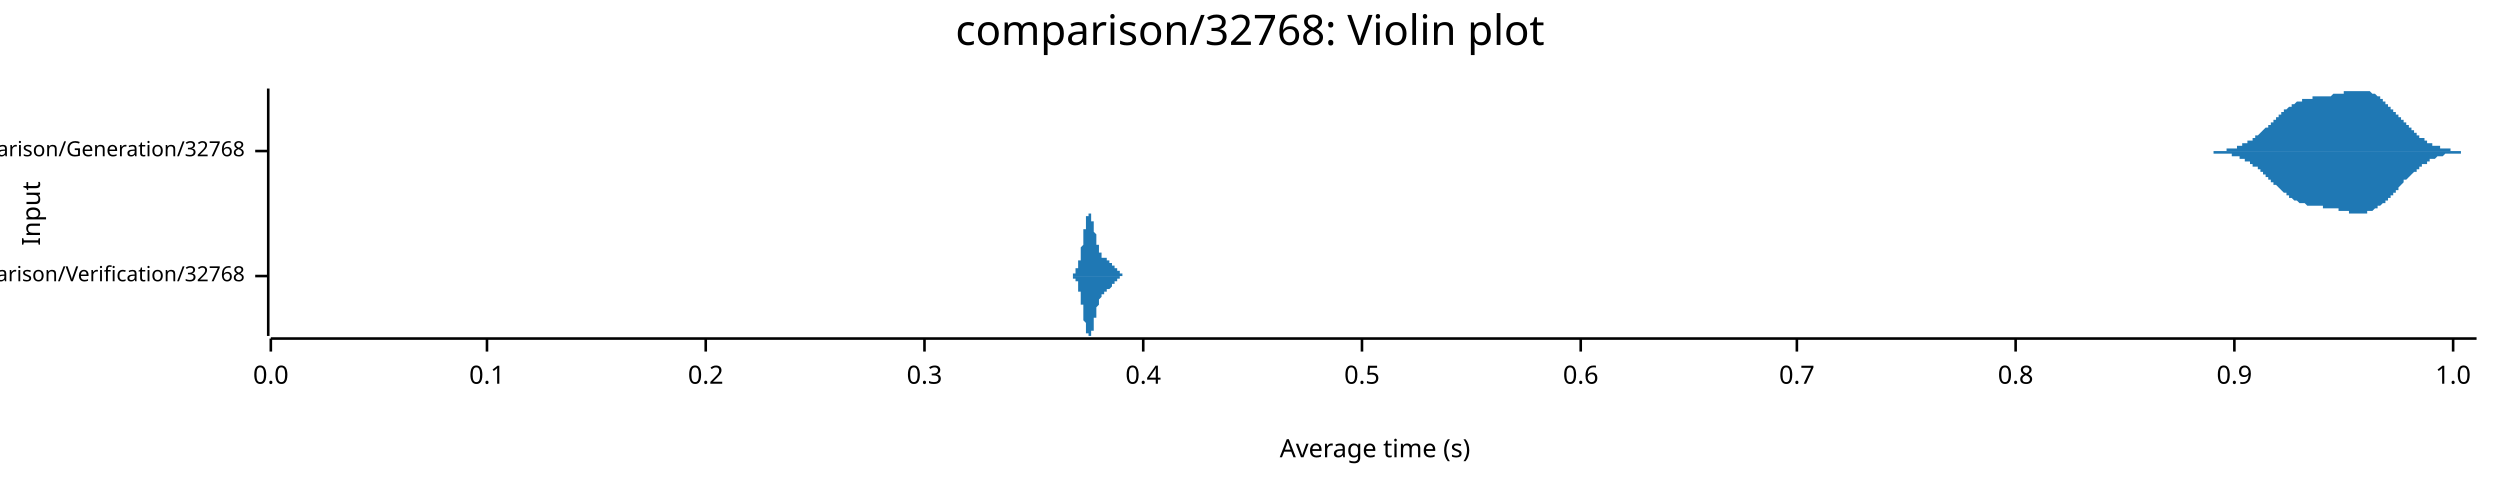
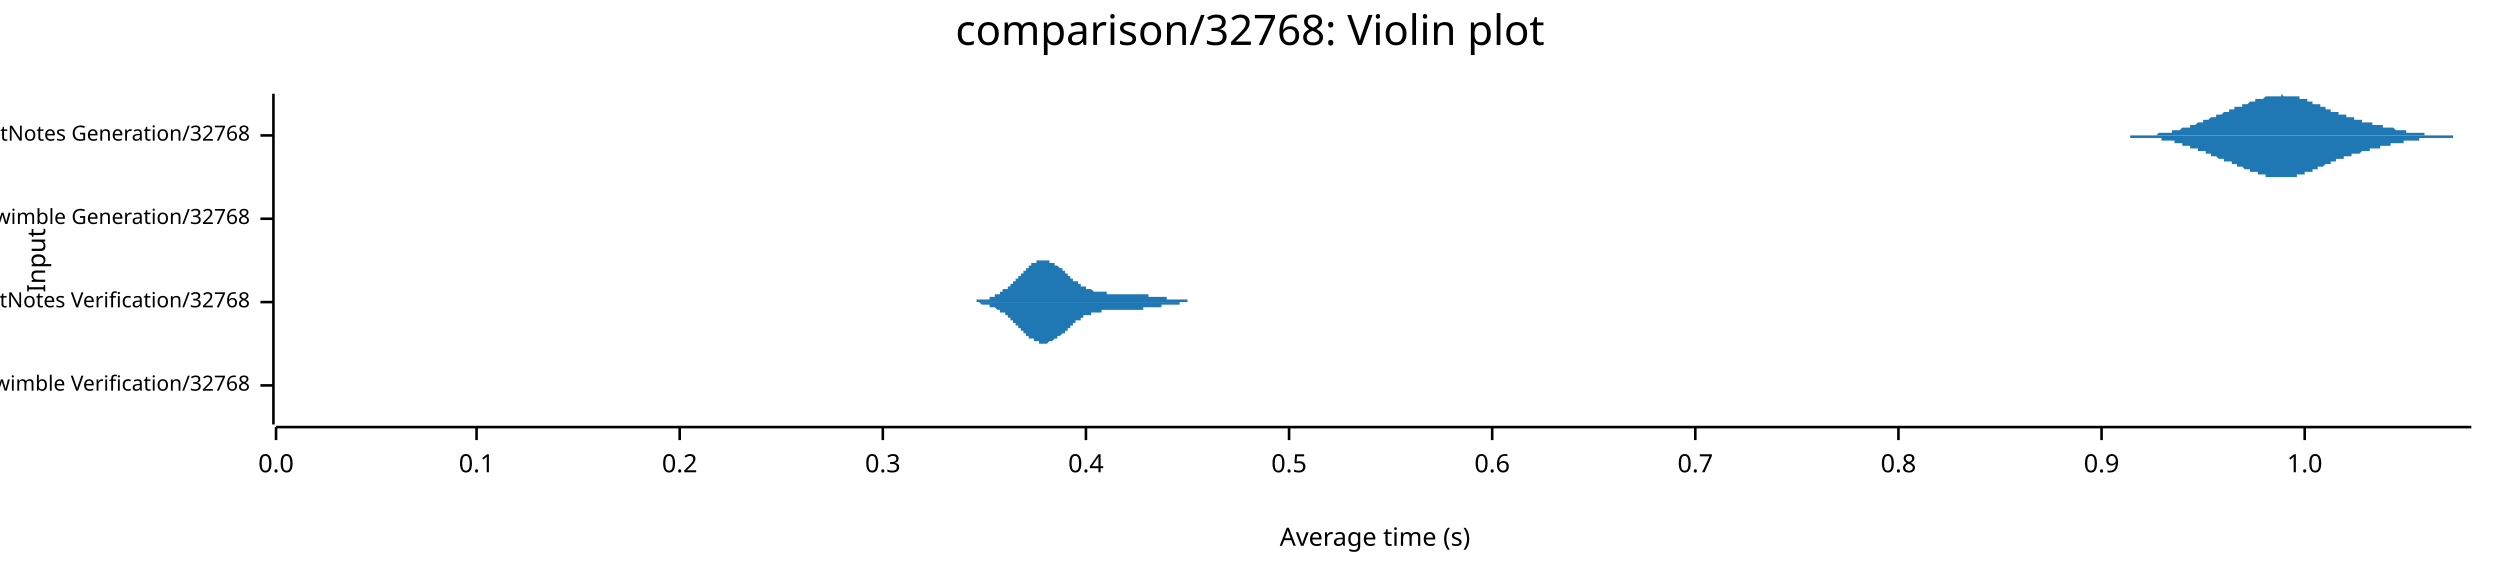
- <svg xmlns="http://www.w3.org/2000/svg" width="960" height="186" viewBox="0 0 960 186">
+ <svg xmlns="http://www.w3.org/2000/svg" width="960" height="222" viewBox="0 0 960 222">
  <text x="480" y="5" dy="0.76em" text-anchor="middle" font-family="sans-serif" font-size="16.129" opacity="1" fill="#000000">
comparison/32768: Violin plot
</text>
-   <text x="8" y="82" dy="0.76em" text-anchor="middle" font-family="sans-serif" font-size="9.677" opacity="1" fill="#000000" transform="rotate(270, 8, 82)">
+   <text x="10" y="100" dy="0.76em" text-anchor="middle" font-family="sans-serif" font-size="9.677" opacity="1" fill="#000000" transform="rotate(270, 10, 100)">
Input
</text>
-   <text x="528" y="178" dy="-0.5ex" text-anchor="middle" font-family="sans-serif" font-size="9.677" opacity="1" fill="#000000">
+   <text x="528" y="212" dy="-0.5ex" text-anchor="middle" font-family="sans-serif" font-size="9.677" opacity="1" fill="#000000">
Average time (s)
</text>
-   <polyline fill="none" opacity="1" stroke="#000000" stroke-width="1" points="103,34 103,129 " />
-   <text x="94" y="106" dy="0.5ex" text-anchor="end" font-family="sans-serif" font-size="8.065" opacity="1" fill="#000000">
- comparison/Verification/32768
+   <polyline fill="none" opacity="1" stroke="#000000" stroke-width="1" points="105,36 105,163 " />
+   <text x="96" y="148" dy="0.5ex" text-anchor="end" font-family="sans-serif" font-size="8.065" opacity="1" fill="#000000">
+ comparison/Mimblewimble Verification/32768
</text>
-   <polyline fill="none" opacity="1" stroke="#000000" stroke-width="1" points="98,106 103,106 " />
-   <text x="94" y="58" dy="0.5ex" text-anchor="end" font-family="sans-serif" font-size="8.065" opacity="1" fill="#000000">
- comparison/Generation/32768
+   <polyline fill="none" opacity="1" stroke="#000000" stroke-width="1" points="100,148 105,148 " />
+   <text x="96" y="116" dy="0.5ex" text-anchor="end" font-family="sans-serif" font-size="8.065" opacity="1" fill="#000000">
+ comparison/NetNotes Verification/32768
</text>
-   <polyline fill="none" opacity="1" stroke="#000000" stroke-width="1" points="98,58 103,58 " />
-   <polyline fill="none" opacity="1" stroke="#000000" stroke-width="1" points="104,130 951,130 " />
-   <text x="104" y="140" dy="0.76em" text-anchor="middle" font-family="sans-serif" font-size="9.677" opacity="1" fill="#000000">
+   <polyline fill="none" opacity="1" stroke="#000000" stroke-width="1" points="100,116 105,116 " />
+   <text x="96" y="84" dy="0.5ex" text-anchor="end" font-family="sans-serif" font-size="8.065" opacity="1" fill="#000000">
+ comparison/Mimblewimble Generation/32768
+ </text>
+   <polyline fill="none" opacity="1" stroke="#000000" stroke-width="1" points="100,84 105,84 " />
+   <text x="96" y="52" dy="0.5ex" text-anchor="end" font-family="sans-serif" font-size="8.065" opacity="1" fill="#000000">
+ comparison/NetNotes Generation/32768
+ </text>
+   <polyline fill="none" opacity="1" stroke="#000000" stroke-width="1" points="100,52 105,52 " />
+   <polyline fill="none" opacity="1" stroke="#000000" stroke-width="1" points="106,164 949,164 " />
+   <text x="106" y="174" dy="0.76em" text-anchor="middle" font-family="sans-serif" font-size="9.677" opacity="1" fill="#000000">
0.0
</text>
-   <polyline fill="none" opacity="1" stroke="#000000" stroke-width="1" points="104,130 104,135 " />
-   <text x="187" y="140" dy="0.76em" text-anchor="middle" font-family="sans-serif" font-size="9.677" opacity="1" fill="#000000">
+   <polyline fill="none" opacity="1" stroke="#000000" stroke-width="1" points="106,164 106,169 " />
+   <text x="183" y="174" dy="0.76em" text-anchor="middle" font-family="sans-serif" font-size="9.677" opacity="1" fill="#000000">
0.1
</text>
-   <polyline fill="none" opacity="1" stroke="#000000" stroke-width="1" points="187,130 187,135 " />
-   <text x="271" y="140" dy="0.76em" text-anchor="middle" font-family="sans-serif" font-size="9.677" opacity="1" fill="#000000">
+   <polyline fill="none" opacity="1" stroke="#000000" stroke-width="1" points="183,164 183,169 " />
+   <text x="261" y="174" dy="0.76em" text-anchor="middle" font-family="sans-serif" font-size="9.677" opacity="1" fill="#000000">
0.2
</text>
-   <polyline fill="none" opacity="1" stroke="#000000" stroke-width="1" points="271,130 271,135 " />
-   <text x="355" y="140" dy="0.76em" text-anchor="middle" font-family="sans-serif" font-size="9.677" opacity="1" fill="#000000">
+   <polyline fill="none" opacity="1" stroke="#000000" stroke-width="1" points="261,164 261,169 " />
+   <text x="339" y="174" dy="0.76em" text-anchor="middle" font-family="sans-serif" font-size="9.677" opacity="1" fill="#000000">
0.3
</text>
-   <polyline fill="none" opacity="1" stroke="#000000" stroke-width="1" points="355,130 355,135 " />
-   <text x="439" y="140" dy="0.76em" text-anchor="middle" font-family="sans-serif" font-size="9.677" opacity="1" fill="#000000">
+   <polyline fill="none" opacity="1" stroke="#000000" stroke-width="1" points="339,164 339,169 " />
+   <text x="417" y="174" dy="0.76em" text-anchor="middle" font-family="sans-serif" font-size="9.677" opacity="1" fill="#000000">
0.4
</text>
-   <polyline fill="none" opacity="1" stroke="#000000" stroke-width="1" points="439,130 439,135 " />
-   <text x="523" y="140" dy="0.76em" text-anchor="middle" font-family="sans-serif" font-size="9.677" opacity="1" fill="#000000">
+   <polyline fill="none" opacity="1" stroke="#000000" stroke-width="1" points="417,164 417,169 " />
+   <text x="495" y="174" dy="0.76em" text-anchor="middle" font-family="sans-serif" font-size="9.677" opacity="1" fill="#000000">
0.5
</text>
-   <polyline fill="none" opacity="1" stroke="#000000" stroke-width="1" points="523,130 523,135 " />
-   <text x="607" y="140" dy="0.76em" text-anchor="middle" font-family="sans-serif" font-size="9.677" opacity="1" fill="#000000">
+   <polyline fill="none" opacity="1" stroke="#000000" stroke-width="1" points="495,164 495,169 " />
+   <text x="573" y="174" dy="0.76em" text-anchor="middle" font-family="sans-serif" font-size="9.677" opacity="1" fill="#000000">
0.6
</text>
-   <polyline fill="none" opacity="1" stroke="#000000" stroke-width="1" points="607,130 607,135 " />
-   <text x="690" y="140" dy="0.76em" text-anchor="middle" font-family="sans-serif" font-size="9.677" opacity="1" fill="#000000">
+   <polyline fill="none" opacity="1" stroke="#000000" stroke-width="1" points="573,164 573,169 " />
+   <text x="651" y="174" dy="0.76em" text-anchor="middle" font-family="sans-serif" font-size="9.677" opacity="1" fill="#000000">
0.7
</text>
-   <polyline fill="none" opacity="1" stroke="#000000" stroke-width="1" points="690,130 690,135 " />
-   <text x="774" y="140" dy="0.76em" text-anchor="middle" font-family="sans-serif" font-size="9.677" opacity="1" fill="#000000">
+   <polyline fill="none" opacity="1" stroke="#000000" stroke-width="1" points="651,164 651,169 " />
+   <text x="729" y="174" dy="0.76em" text-anchor="middle" font-family="sans-serif" font-size="9.677" opacity="1" fill="#000000">
0.8
</text>
-   <polyline fill="none" opacity="1" stroke="#000000" stroke-width="1" points="774,130 774,135 " />
-   <text x="858" y="140" dy="0.76em" text-anchor="middle" font-family="sans-serif" font-size="9.677" opacity="1" fill="#000000">
+   <polyline fill="none" opacity="1" stroke="#000000" stroke-width="1" points="729,164 729,169 " />
+   <text x="807" y="174" dy="0.76em" text-anchor="middle" font-family="sans-serif" font-size="9.677" opacity="1" fill="#000000">
0.9
</text>
-   <polyline fill="none" opacity="1" stroke="#000000" stroke-width="1" points="858,130 858,135 " />
-   <text x="942" y="140" dy="0.76em" text-anchor="middle" font-family="sans-serif" font-size="9.677" opacity="1" fill="#000000">
+   <polyline fill="none" opacity="1" stroke="#000000" stroke-width="1" points="807,164 807,169 " />
+   <text x="885" y="174" dy="0.76em" text-anchor="middle" font-family="sans-serif" font-size="9.677" opacity="1" fill="#000000">
1.0
</text>
-   <polyline fill="none" opacity="1" stroke="#000000" stroke-width="1" points="942,130 942,135 " />
-   <polygon opacity="1" fill="#1F78B4" points="411,106 411,106 411,106 411,106 411,106 411,106 411,106 411,106 411,106 411,106 411,106 411,106 411,106 411,106 411,106 412,106 412,106 412,105 412,105 412,105 412,105 412,105 412,105 412,105 412,105 412,105 412,105 412,105 412,105 412,105 412,105 412,105 412,105 412,105 412,105 412,105 412,105 412,105 413,105 413,105 413,105 413,105 413,105 413,105 413,105 413,105 413,104 413,104 413,104 413,104 413,104 413,104 413,104 413,104 413,104 413,104 413,104 413,104 413,104 413,103 413,103 414,103 414,103 414,103 414,103 414,103 414,103 414,103 414,102 414,102 414,102 414,102 414,102 414,102 414,101 414,101 414,101 414,101 414,101 414,101 414,100 414,100 414,100 414,100 415,100 415,100 415,99 415,99 415,99 415,99 415,98 415,98 415,98 415,98 415,98 415,97 415,97 415,97 415,97 415,96 415,96 415,96 415,95 415,95 415,95 415,95 416,94 416,94 416,94 416,94 416,93 416,93 416,93 416,92 416,92 416,92 416,92 416,91 416,91 416,91 416,90 416,90 416,90 416,90 416,89 416,89 416,89 416,89 416,88 417,88 417,88 417,87 417,87 417,87 417,87 417,86 417,86 417,86 417,86 417,86 417,85 417,85 417,85 417,85 417,84 417,84 417,84 417,84 417,84 417,84 417,83 417,83 418,83 418,83 418,83 418,83 418,83 418,83 418,82 418,82 418,82 418,82 418,82 418,82 418,82 418,82 418,82 418,82 418,82 418,82 418,82 418,82 418,82 418,82 418,82 419,82 419,82 419,82 419,82 419,82 419,83 419,83 419,83 419,83 419,83 419,83 419,83 419,83 419,83 419,84 419,84 419,84 419,84 419,84 419,84 419,85 419,85 420,85 420,85 420,85 420,85 420,86 420,86 420,86 420,86 420,86 420,87 420,87 420,87 420,87 420,88 420,88 420,88 420,88 420,88 420,89 420,89 420,89 420,89 420,89 421,90 421,90 421,90 421,90 421,91 421,91 421,91 421,91 421,91 421,92 421,92 421,92 421,92 421,92 421,93 421,93 421,93 421,93 421,93 421,93 421,94 421,94 421,94 422,94 422,94 422,94 422,95 422,95 422,95 422,95 422,95 422,95 422,95 422,96 422,96 422,96 422,96 422,96 422,96 422,96 422,96 422,97 422,97 422,97 422,97 422,97 423,97 423,97 423,97 423,97 423,97 423,97 423,98 423,98 423,98 423,98 423,98 423,98 423,98 423,98 423,98 423,98 423,98 423,98 423,98 423,98 423,98 423,99 424,99 424,99 424,99 424,99 424,99 424,99 424,99 424,99 424,99 424,99 424,99 424,99 424,99 424,99 424,99 424,99 424,99 424,99 424,99 424,99 424,99 424,99 424,99 425,99 425,99 425,100 425,100 425,100 425,100 425,100 425,100 425,100 425,100 425,100 425,100 425,100 425,100 425,100 425,100 425,100 425,100 425,100 425,100 425,100 425,100 425,100 426,100 426,100 426,100 426,100 426,100 426,100 426,100 426,100 426,100 426,100 426,100 426,101 426,101 426,101 426,101 426,101 426,101 426,101 426,101 426,101 426,101 426,101 426,101 427,101 427,101 427,101 427,101 427,101 427,101 427,101 427,101 427,101 427,101 427,101 427,102 427,102 427,102 427,102 427,102 427,102 427,102 427,102 427,102 427,102 427,102 428,102 428,102 428,102 428,102 428,102 428,102 428,102 428,102 428,103 428,103 428,103 428,103 428,103 428,103 428,103 428,103 428,103 428,103 428,103 428,103 428,103 428,103 428,103 429,103 429,103 429,103 429,104 429,104 429,104 429,104 429,104 429,104 429,104 429,104 429,104 429,104 429,104 429,104 429,104 429,104 429,104 429,104 429,104 429,104 429,104 429,104 430,104 430,105 430,105 430,105 430,105 430,105 430,105 430,105 430,105 430,105 430,105 430,105 430,105 430,105 430,105 430,105 430,105 430,105 430,105 430,105 430,105 430,105 430,105 431,105 431,105 431,105 431,105 431,105 431,105 431,105 431,105 431,105 431,105 431,105 431,105 431,105 431,105 431,105 431,105 431,105 431,105 431,106 431,106 431,106 431,106 432,106 432,106 432,106 432,106 432,106 432,106 432,106 432,106 432,106 432,106 432,106 432,106 432,106 432,106 432,106 432,106 432,106 432,106 432,106 432,106 432,106 432,106 432,106 433,106 433,106 433,106 433,106 433,106 433,106 433,106 433,106 411,106 " />
-   <polygon opacity="1" fill="#1F78B4" points="411,106 411,106 411,106 411,106 411,106 411,106 411,106 411,106 411,106 411,106 411,106 411,106 411,106 411,106 411,106 412,106 412,106 412,106 412,106 412,106 412,106 412,106 412,106 412,106 412,106 412,106 412,106 412,106 412,106 412,106 412,106 412,106 412,106 412,106 412,106 412,106 412,107 412,107 413,107 413,107 413,107 413,107 413,107 413,107 413,107 413,107 413,107 413,107 413,107 413,107 413,107 413,107 413,107 413,108 413,108 413,108 413,108 413,108 413,108 413,108 413,108 414,108 414,108 414,109 414,109 414,109 414,109 414,109 414,109 414,109 414,109 414,110 414,110 414,110 414,110 414,110 414,110 414,110 414,111 414,111 414,111 414,111 414,111 414,112 415,112 415,112 415,112 415,112 415,113 415,113 415,113 415,113 415,114 415,114 415,114 415,114 415,114 415,115 415,115 415,115 415,115 415,116 415,116 415,116 415,117 415,117 416,117 416,117 416,118 416,118 416,118 416,118 416,119 416,119 416,119 416,120 416,120 416,120 416,120 416,121 416,121 416,121 416,122 416,122 416,122 416,122 416,123 416,123 416,123 417,124 417,124 417,124 417,124 417,125 417,125 417,125 417,125 417,126 417,126 417,126 417,126 417,126 417,127 417,127 417,127 417,127 417,127 417,128 417,128 417,128 417,128 417,128 418,128 418,128 418,129 418,129 418,129 418,129 418,129 418,129 418,129 418,129 418,129 418,129 418,129 418,129 418,129 418,129 418,129 418,129 418,129 418,129 418,129 418,129 418,129 419,129 419,129 419,129 419,129 419,129 419,129 419,129 419,129 419,129 419,129 419,128 419,128 419,128 419,128 419,128 419,128 419,128 419,127 419,127 419,127 419,127 419,127 420,127 420,126 420,126 420,126 420,126 420,126 420,125 420,125 420,125 420,125 420,125 420,124 420,124 420,124 420,124 420,124 420,123 420,123 420,123 420,123 420,122 420,122 420,122 421,122 421,122 421,121 421,121 421,121 421,121 421,121 421,120 421,120 421,120 421,120 421,120 421,119 421,119 421,119 421,119 421,119 421,118 421,118 421,118 421,118 421,118 421,118 422,117 422,117 422,117 422,117 422,117 422,117 422,116 422,116 422,116 422,116 422,116 422,116 422,116 422,116 422,115 422,115 422,115 422,115 422,115 422,115 422,115 422,115 422,115 423,114 423,114 423,114 423,114 423,114 423,114 423,114 423,114 423,114 423,114 423,114 423,114 423,114 423,113 423,113 423,113 423,113 423,113 423,113 423,113 423,113 423,113 424,113 424,113 424,113 424,113 424,113 424,113 424,113 424,113 424,113 424,113 424,112 424,112 424,112 424,112 424,112 424,112 424,112 424,112 424,112 424,112 424,112 424,112 424,112 425,112 425,112 425,112 425,112 425,112 425,112 425,112 425,112 425,112 425,112 425,112 425,112 425,112 425,112 425,112 425,112 425,112 425,112 425,111 425,111 425,111 425,111 425,111 426,111 426,111 426,111 426,111 426,111 426,111 426,111 426,111 426,111 426,111 426,111 426,111 426,111 426,111 426,111 426,111 426,111 426,111 426,111 426,111 426,111 426,111 426,111 427,110 427,110 427,110 427,110 427,110 427,110 427,110 427,110 427,110 427,110 427,110 427,110 427,110 427,110 427,110 427,110 427,110 427,110 427,110 427,110 427,110 427,109 428,109 428,109 428,109 428,109 428,109 428,109 428,109 428,109 428,109 428,109 428,109 428,109 428,109 428,109 428,109 428,109 428,109 428,108 428,108 428,108 428,108 428,108 428,108 429,108 429,108 429,108 429,108 429,108 429,108 429,108 429,108 429,108 429,108 429,108 429,108 429,108 429,107 429,107 429,107 429,107 429,107 429,107 429,107 429,107 429,107 429,107 430,107 430,107 430,107 430,107 430,107 430,107 430,107 430,107 430,107 430,107 430,107 430,107 430,107 430,107 430,107 430,106 430,106 430,106 430,106 430,106 430,106 430,106 430,106 431,106 431,106 431,106 431,106 431,106 431,106 431,106 431,106 431,106 431,106 431,106 431,106 431,106 431,106 431,106 431,106 431,106 431,106 431,106 431,106 431,106 431,106 432,106 432,106 432,106 432,106 432,106 432,106 432,106 432,106 432,106 432,106 432,106 432,106 432,106 432,106 432,106 432,106 432,106 432,106 432,106 432,106 432,106 432,106 432,106 433,106 433,106 433,106 433,106 433,106 433,106 433,106 433,106 411,106 " />
-   <polygon opacity="1" fill="#1F78B4" points="845,58 845,58 846,58 846,58 846,58 846,58 846,58 847,58 847,58 847,58 847,58 848,58 848,58 848,58 848,58 848,58 849,58 849,58 849,58 849,58 849,58 850,58 850,58 850,58 850,58 850,58 851,58 851,58 851,58 851,58 852,58 852,58 852,58 852,58 852,58 853,58 853,58 853,58 853,58 853,58 854,58 854,58 854,58 854,58 855,58 855,57 855,57 855,57 855,57 856,57 856,57 856,57 856,57 856,57 857,57 857,57 857,57 857,57 857,57 858,57 858,57 858,57 858,57 859,57 859,57 859,56 859,56 859,56 860,56 860,56 860,56 860,56 860,56 861,56 861,56 861,56 861,55 861,55 862,55 862,55 862,55 862,55 863,55 863,55 863,55 863,54 863,54 864,54 864,54 864,54 864,54 864,54 865,54 865,53 865,53 865,53 865,53 866,53 866,53 866,53 866,52 867,52 867,52 867,52 867,52 867,52 868,51 868,51 868,51 868,51 868,51 869,50 869,50 869,50 869,50 869,50 870,49 870,49 870,49 870,49 871,49 871,48 871,48 871,48 871,48 872,48 872,47 872,47 872,47 872,47 873,47 873,46 873,46 873,46 873,46 874,46 874,45 874,45 874,45 875,45 875,45 875,44 875,44 875,44 876,44 876,44 876,43 876,43 876,43 877,43 877,43 877,43 877,42 878,42 878,42 878,42 878,42 878,42 879,41 879,41 879,41 879,41 879,41 880,41 880,40 880,40 880,40 880,40 881,40 881,40 881,40 881,40 882,39 882,39 882,39 882,39 882,39 883,39 883,39 883,39 883,39 883,39 884,39 884,38 884,38 884,38 884,38 885,38 885,38 885,38 885,38 886,38 886,38 886,38 886,38 886,38 887,38 887,38 887,38 887,38 887,38 888,38 888,38 888,37 888,37 888,37 889,37 889,37 889,37 889,37 890,37 890,37 890,37 890,37 890,37 891,37 891,37 891,37 891,37 891,37 892,37 892,37 892,37 892,37 892,37 893,37 893,37 893,37 893,37 894,37 894,37 894,37 894,37 894,37 895,37 895,37 895,37 895,37 895,37 896,36 896,36 896,36 896,36 896,36 897,36 897,36 897,36 897,36 898,36 898,36 898,36 898,36 898,36 899,36 899,36 899,36 899,36 899,36 900,36 900,36 900,35 900,35 900,35 901,35 901,35 901,35 901,35 902,35 902,35 902,35 902,35 902,35 903,35 903,35 903,35 903,35 903,35 904,35 904,35 904,35 904,35 905,35 905,35 905,35 905,35 905,35 906,35 906,34 906,34 906,35 906,35 907,35 907,35 907,35 907,35 907,35 908,35 908,35 908,35 908,35 909,35 909,35 909,35 909,35 909,35 910,35 910,35 910,35 910,35 910,35 911,36 911,36 911,36 911,36 911,36 912,36 912,36 912,36 912,36 913,37 913,37 913,37 913,37 913,37 914,37 914,37 914,38 914,38 914,38 915,38 915,38 915,38 915,39 915,39 916,39 916,39 916,39 916,40 917,40 917,40 917,40 917,40 917,41 918,41 918,41 918,41 918,41 918,42 919,42 919,42 919,42 919,43 919,43 920,43 920,43 920,43 920,44 921,44 921,44 921,44 921,45 921,45 922,45 922,45 922,45 922,46 922,46 923,46 923,46 923,47 923,47 923,47 924,47 924,47 924,48 924,48 925,48 925,48 925,49 925,49 925,49 926,49 926,49 926,50 926,50 926,50 927,50 927,50 927,51 927,51 928,51 928,51 928,51 928,51 928,52 929,52 929,52 929,52 929,52 929,53 930,53 930,53 930,53 930,53 930,53 931,53 931,54 931,54 931,54 932,54 932,54 932,54 932,54 932,55 933,55 933,55 933,55 933,55 933,55 934,55 934,55 934,55 934,55 934,56 935,56 935,56 935,56 935,56 936,56 936,56 936,56 936,56 936,56 937,56 937,57 937,57 937,57 937,57 938,57 938,57 938,57 938,57 938,57 939,57 939,57 939,57 939,57 940,57 940,57 940,57 940,57 940,57 941,57 941,57 941,58 941,58 941,58 942,58 942,58 942,58 942,58 942,58 943,58 943,58 943,58 943,58 944,58 944,58 944,58 944,58 944,58 945,58 945,58 945,58 945,58 945,58 946,58 946,58 946,58 946,58 946,58 947,58 947,58 947,58 947,58 948,58 948,58 948,58 948,58 948,58 949,58 949,58 949,58 949,58 949,58 950,58 950,58 950,58 950,58 951,58 951,58 845,58 " />
-   <polygon opacity="1" fill="#1F78B4" points="845,58 845,58 846,58 846,58 846,58 846,58 846,58 847,58 847,58 847,58 847,58 848,58 848,58 848,58 848,58 848,58 849,58 849,58 849,58 849,58 849,58 850,58 850,58 850,58 850,59 850,59 851,59 851,59 851,59 851,59 852,59 852,59 852,59 852,59 852,59 853,59 853,59 853,59 853,59 853,59 854,59 854,59 854,59 854,59 855,59 855,59 855,59 855,59 855,59 856,59 856,59 856,59 856,59 856,59 857,59 857,59 857,59 857,60 857,60 858,60 858,60 858,60 858,60 859,60 859,60 859,60 859,60 859,60 860,60 860,60 860,60 860,61 860,61 861,61 861,61 861,61 861,61 861,61 862,61 862,61 862,61 862,62 863,62 863,62 863,62 863,62 863,62 864,62 864,62 864,63 864,63 864,63 865,63 865,63 865,63 865,63 865,64 866,64 866,64 866,64 866,64 867,64 867,64 867,65 867,65 867,65 868,65 868,65 868,66 868,66 868,66 869,66 869,66 869,66 869,67 869,67 870,67 870,67 870,67 870,68 871,68 871,68 871,68 871,68 871,69 872,69 872,69 872,69 872,69 872,70 873,70 873,70 873,70 873,70 873,71 874,71 874,71 874,71 874,71 875,72 875,72 875,72 875,72 875,72 876,73 876,73 876,73 876,73 876,73 877,74 877,74 877,74 877,74 878,74 878,74 878,75 878,75 878,75 879,75 879,75 879,75 879,76 879,76 880,76 880,76 880,76 880,76 880,76 881,77 881,77 881,77 881,77 882,77 882,77 882,77 882,77 882,77 883,78 883,78 883,78 883,78 883,78 884,78 884,78 884,78 884,78 884,78 885,78 885,78 885,78 885,78 886,79 886,79 886,79 886,79 886,79 887,79 887,79 887,79 887,79 887,79 888,79 888,79 888,79 888,79 888,79 889,79 889,79 889,79 889,79 890,79 890,79 890,79 890,79 890,79 891,79 891,79 891,79 891,79 891,79 892,79 892,79 892,79 892,79 892,80 893,80 893,80 893,80 893,80 894,80 894,80 894,80 894,80 894,80 895,80 895,80 895,80 895,80 895,80 896,80 896,80 896,80 896,80 896,80 897,80 897,80 897,80 897,80 898,80 898,80 898,81 898,81 898,81 899,81 899,81 899,81 899,81 899,81 900,81 900,81 900,81 900,81 900,81 901,81 901,81 901,81 901,81 902,81 902,81 902,82 902,82 902,82 903,82 903,82 903,82 903,82 903,82 904,82 904,82 904,82 904,82 905,82 905,82 905,82 905,82 905,82 906,82 906,82 906,82 906,82 906,82 907,82 907,82 907,82 907,82 907,82 908,82 908,82 908,82 908,82 909,82 909,82 909,82 909,82 909,81 910,81 910,81 910,81 910,81 910,81 911,81 911,81 911,81 911,81 911,81 912,80 912,80 912,80 912,80 913,80 913,80 913,80 913,80 913,79 914,79 914,79 914,79 914,79 914,79 915,78 915,78 915,78 915,78 915,78 916,78 916,77 916,77 916,77 917,77 917,77 917,76 917,76 917,76 918,76 918,76 918,75 918,75 918,75 919,75 919,74 919,74 919,74 919,74 920,74 920,73 920,73 920,73 921,73 921,72 921,72 921,72 921,72 922,71 922,71 922,71 922,71 922,71 923,70 923,70 923,70 923,70 923,69 924,69 924,69 924,69 924,69 925,68 925,68 925,68 925,68 925,68 926,67 926,67 926,67 926,67 926,67 927,66 927,66 927,66 927,66 928,66 928,65 928,65 928,65 928,65 929,65 929,64 929,64 929,64 929,64 930,64 930,64 930,64 930,63 930,63 931,63 931,63 931,63 931,63 932,63 932,62 932,62 932,62 932,62 933,62 933,62 933,62 933,62 933,61 934,61 934,61 934,61 934,61 934,61 935,61 935,61 935,61 935,61 936,60 936,60 936,60 936,60 936,60 937,60 937,60 937,60 937,60 937,60 938,60 938,60 938,60 938,60 938,60 939,59 939,59 939,59 939,59 940,59 940,59 940,59 940,59 940,59 941,59 941,59 941,59 941,59 941,59 942,59 942,59 942,59 942,59 942,59 943,59 943,59 943,59 943,59 944,59 944,59 944,59 944,59 944,59 945,59 945,59 945,59 945,59 945,58 946,58 946,58 946,58 946,58 946,58 947,58 947,58 947,58 947,58 948,58 948,58 948,58 948,58 948,58 949,58 949,58 949,58 949,58 949,58 950,58 950,58 950,58 950,58 951,58 951,58 845,58 " />
+   <polyline fill="none" opacity="1" stroke="#000000" stroke-width="1" points="885,164 885,169 " />
+   <polygon opacity="1" fill="#1F78B4" points="106,148 106,148 106,148 106,148 106,148 106,148 106,147 106,147 106,147 106,147 106,147 106,147 106,147 106,147 106,147 106,147 106,147 106,147 106,147 106,147 106,147 106,147 106,147 106,147 106,147 106,147 106,147 106,147 106,147 106,147 106,147 106,147 106,147 106,147 106,147 106,147 106,147 106,147 106,147 106,147 106,147 106,147 106,147 106,147 106,147 106,147 106,146 106,146 106,146 106,146 106,146 106,146 106,146 106,146 106,146 106,146 106,146 106,146 106,146 106,146 106,145 106,145 106,145 106,145 106,145 106,145 106,145 106,145 106,145 106,145 106,144 106,144 106,144 106,144 106,144 106,144 106,144 106,144 106,143 106,143 106,143 106,143 106,143 106,143 106,143 106,142 106,142 106,142 106,142 106,142 106,142 106,141 106,141 106,141 106,141 106,141 106,141 106,140 106,140 106,140 106,140 106,140 106,140 106,139 106,139 106,139 106,139 106,139 106,138 106,138 106,138 106,138 106,138 106,137 106,137 106,137 106,137 106,137 106,137 106,136 106,136 106,136 106,136 106,136 106,136 106,135 106,135 106,135 106,135 106,135 106,135 106,134 106,134 106,134 106,134 106,134 106,134 106,134 106,133 106,133 106,133 106,133 106,133 106,133 106,133 106,133 106,133 106,132 106,132 106,132 106,132 106,132 106,132 106,132 106,132 106,132 106,132 106,132 106,132 106,132 106,132 106,132 106,132 106,132 106,132 106,132 106,132 106,132 106,132 106,132 106,132 106,132 106,132 106,132 106,132 106,132 106,132 106,132 106,132 106,132 106,132 106,132 106,132 106,132 106,132 106,133 106,133 106,133 106,133 106,133 106,133 106,133 106,133 106,133 106,133 106,133 106,133 106,133 106,134 106,134 106,134 106,134 106,134 106,134 106,134 106,134 106,134 106,134 106,134 106,135 106,135 106,135 106,135 106,135 106,135 106,135 106,135 106,135 106,135 106,136 106,136 106,136 106,136 106,136 106,136 106,136 106,136 106,136 106,136 106,137 106,137 106,137 106,137 106,137 106,137 106,137 106,137 106,137 106,137 106,137 106,138 106,138 106,138 106,138 106,138 106,138 106,138 106,138 106,138 106,138 106,139 106,139 106,139 106,139 106,139 106,139 106,139 106,139 106,139 106,139 106,140 106,140 106,140 106,140 106,140 106,140 106,140 106,140 106,140 106,140 106,140 106,141 106,141 106,141 106,141 106,141 106,141 106,141 106,141 106,141 106,141 106,141 106,142 106,142 106,142 106,142 106,142 106,142 106,142 106,142 106,142 106,142 106,142 106,142 106,142 106,143 106,143 106,143 106,143 106,143 106,143 106,143 106,143 106,143 106,143 106,143 106,143 106,143 106,143 106,143 106,143 106,144 106,144 106,144 106,144 106,144 106,144 106,144 106,144 106,144 106,144 106,144 106,144 106,144 106,144 106,144 106,144 106,144 106,144 106,144 106,144 106,144 106,144 106,144 106,144 106,144 106,144 106,144 106,144 106,144 106,144 106,144 106,144 106,145 106,145 106,145 106,145 106,145 106,145 106,145 106,145 106,145 106,145 106,145 106,145 106,145 106,145 106,145 106,145 106,145 106,145 106,145 106,145 106,145 106,145 106,145 106,145 106,145 106,145 106,145 106,145 106,145 106,145 106,145 106,145 106,145 106,145 106,145 106,145 106,145 106,145 106,145 106,145 106,145 106,145 106,145 106,145 106,146 106,146 106,146 106,146 106,146 106,146 106,146 106,146 106,146 106,146 106,146 106,146 106,146 106,146 106,146 106,146 106,146 106,146 106,146 106,146 106,146 106,146 106,146 106,146 106,146 106,146 106,146 106,146 106,146 106,146 106,146 106,147 106,147 106,147 106,147 106,147 106,147 106,147 106,147 106,147 106,147 106,147 106,147 106,147 106,147 106,147 106,147 106,147 106,147 106,147 106,147 106,147 106,147 106,147 106,147 106,147 106,147 106,147 106,147 106,147 106,147 106,147 106,147 106,147 106,147 106,147 106,147 106,147 106,147 106,147 106,147 106,147 106,147 106,147 106,147 106,147 106,147 106,147 106,147 106,147 106,147 106,147 106,147 106,147 106,147 106,147 106,148 106,148 106,148 106,148 106,148 106,148 106,148 106,148 106,148 106,148 106,148 106,148 106,148 106,148 106,148 106,148 106,148 106,148 106,148 106,148 106,148 106,148 106,148 106,148 106,148 106,148 106,148 106,148 106,148 " />
+   <polygon opacity="1" fill="#1F78B4" points="106,148 106,148 106,148 106,148 106,148 106,148 106,148 106,148 106,148 106,148 106,148 106,148 106,148 106,148 106,148 106,148 106,148 106,148 106,148 106,148 106,148 106,148 106,148 106,148 106,148 106,148 106,148 106,148 106,148 106,148 106,148 106,148 106,148 106,148 106,148 106,148 106,148 106,148 106,148 106,148 106,148 106,149 106,149 106,149 106,149 106,149 106,149 106,149 106,149 106,149 106,149 106,149 106,149 106,149 106,149 106,149 106,149 106,150 106,150 106,150 106,150 106,150 106,150 106,150 106,150 106,150 106,150 106,150 106,151 106,151 106,151 106,151 106,151 106,151 106,151 106,151 106,152 106,152 106,152 106,152 106,152 106,152 106,152 106,152 106,153 106,153 106,153 106,153 106,153 106,153 106,154 106,154 106,154 106,154 106,154 106,154 106,155 106,155 106,155 106,155 106,155 106,156 106,156 106,156 106,156 106,156 106,156 106,157 106,157 106,157 106,157 106,157 106,158 106,158 106,158 106,158 106,158 106,159 106,159 106,159 106,159 106,159 106,159 106,160 106,160 106,160 106,160 106,160 106,160 106,161 106,161 106,161 106,161 106,161 106,161 106,161 106,162 106,162 106,162 106,162 106,162 106,162 106,162 106,162 106,162 106,163 106,163 106,163 106,163 106,163 106,163 106,163 106,163 106,163 106,163 106,163 106,163 106,163 106,163 106,163 106,163 106,163 106,163 106,163 106,163 106,163 106,163 106,163 106,163 106,163 106,163 106,163 106,163 106,163 106,163 106,163 106,163 106,163 106,163 106,163 106,163 106,163 106,163 106,163 106,163 106,163 106,163 106,163 106,163 106,162 106,162 106,162 106,162 106,162 106,162 106,162 106,162 106,162 106,162 106,162 106,162 106,161 106,161 106,161 106,161 106,161 106,161 106,161 106,161 106,161 106,161 106,160 106,160 106,160 106,160 106,160 106,160 106,160 106,160 106,160 106,160 106,159 106,159 106,159 106,159 106,159 106,159 106,159 106,159 106,159 106,159 106,159 106,158 106,158 106,158 106,158 106,158 106,158 106,158 106,158 106,158 106,158 106,157 106,157 106,157 106,157 106,157 106,157 106,157 106,157 106,157 106,157 106,157 106,156 106,156 106,156 106,156 106,156 106,156 106,156 106,156 106,156 106,156 106,155 106,155 106,155 106,155 106,155 106,155 106,155 106,155 106,155 106,155 106,155 106,154 106,154 106,154 106,154 106,154 106,154 106,154 106,154 106,154 106,154 106,154 106,153 106,153 106,153 106,153 106,153 106,153 106,153 106,153 106,153 106,153 106,153 106,153 106,153 106,152 106,152 106,152 106,152 106,152 106,152 106,152 106,152 106,152 106,152 106,152 106,152 106,152 106,152 106,152 106,152 106,152 106,152 106,151 106,151 106,151 106,151 106,151 106,151 106,151 106,151 106,151 106,151 106,151 106,151 106,151 106,151 106,151 106,151 106,151 106,151 106,151 106,151 106,151 106,151 106,151 106,151 106,151 106,151 106,151 106,151 106,151 106,151 106,151 106,151 106,151 106,151 106,151 106,151 106,151 106,151 106,151 106,151 106,151 106,150 106,150 106,150 106,150 106,150 106,150 106,150 106,150 106,150 106,150 106,150 106,150 106,150 106,150 106,150 106,150 106,150 106,150 106,150 106,150 106,150 106,150 106,150 106,150 106,150 106,150 106,150 106,150 106,150 106,150 106,150 106,150 106,150 106,150 106,150 106,150 106,150 106,150 106,149 106,149 106,149 106,149 106,149 106,149 106,149 106,149 106,149 106,149 106,149 106,149 106,149 106,149 106,149 106,149 106,149 106,149 106,149 106,149 106,149 106,149 106,149 106,149 106,149 106,149 106,149 106,149 106,149 106,149 106,149 106,148 106,148 106,148 106,148 106,148 106,148 106,148 106,148 106,148 106,148 106,148 106,148 106,148 106,148 106,148 106,148 106,148 106,148 106,148 106,148 106,148 106,148 106,148 106,148 106,148 106,148 106,148 106,148 106,148 106,148 106,148 106,148 106,148 106,148 106,148 106,148 106,148 106,148 106,148 106,148 106,148 106,148 106,148 106,148 106,148 106,148 106,148 106,148 106,148 106,148 106,148 106,148 106,148 106,148 106,148 106,148 106,148 106,148 106,148 106,148 106,148 106,148 106,148 106,148 106,148 106,148 106,148 106,148 106,148 106,148 106,148 106,148 106,148 106,148 106,148 106,148 " />
+   <polygon opacity="1" fill="#1F78B4" points="370,116 370,116 370,116 370,116 371,116 371,116 371,116 371,116 371,116 372,116 372,116 372,116 372,116 372,116 373,116 373,116 373,116 373,116 373,116 374,116 374,116 374,116 374,116 374,116 375,116 375,115 375,115 375,115 375,115 376,115 376,115 376,115 376,115 376,115 376,115 377,115 377,115 377,115 377,115 377,115 378,115 378,115 378,115 378,115 378,115 379,115 379,115 379,115 379,115 379,115 380,115 380,114 380,114 380,114 380,114 381,114 381,114 381,114 381,114 381,114 381,114 382,114 382,114 382,114 382,113 382,113 383,113 383,113 383,113 383,113 383,113 384,113 384,113 384,112 384,112 384,112 385,112 385,112 385,112 385,112 385,111 386,111 386,111 386,111 386,111 386,111 387,111 387,110 387,110 387,110 387,110 387,110 388,110 388,109 388,109 388,109 388,109 389,109 389,108 389,108 389,108 389,108 390,108 390,108 390,107 390,107 390,107 391,107 391,107 391,106 391,106 391,106 392,106 392,106 392,105 392,105 392,105 393,105 393,105 393,104 393,104 393,104 393,104 394,104 394,104 394,103 394,103 394,103 395,103 395,103 395,103 395,102 395,102 396,102 396,102 396,102 396,102 396,101 397,101 397,101 397,101 397,101 397,101 398,101 398,101 398,101 398,101 398,100 398,100 399,100 399,100 399,100 399,100 399,100 400,100 400,100 400,100 400,100 400,100 401,100 401,100 401,100 401,100 401,100 402,100 402,100 402,100 402,100 402,100 403,100 403,100 403,100 403,100 403,101 404,101 404,101 404,101 404,101 404,101 404,101 405,101 405,101 405,101 405,102 405,102 406,102 406,102 406,102 406,102 406,102 407,103 407,103 407,103 407,103 407,103 408,103 408,104 408,104 408,104 408,104 409,104 409,104 409,105 409,105 409,105 410,105 410,105 410,105 410,106 410,106 410,106 411,106 411,106 411,106 411,107 411,107 412,107 412,107 412,107 412,107 412,108 413,108 413,108 413,108 413,108 413,108 414,108 414,109 414,109 414,109 414,109 415,109 415,109 415,109 415,109 415,110 415,110 416,110 416,110 416,110 416,110 416,110 417,110 417,110 417,111 417,111 417,111 418,111 418,111 418,111 418,111 418,111 419,111 419,111 419,111 419,111 419,111 420,112 420,112 420,112 420,112 420,112 421,112 421,112 421,112 421,112 421,112 421,112 422,112 422,112 422,112 422,112 422,112 423,112 423,112 423,112 423,112 423,112 424,112 424,112 424,112 424,112 424,112 425,112 425,112 425,112 425,112 425,113 426,113 426,113 426,113 426,113 426,113 427,113 427,113 427,113 427,113 427,113 427,113 428,113 428,113 428,113 428,113 428,113 429,113 429,113 429,113 429,113 429,113 430,113 430,113 430,113 430,113 430,113 431,113 431,113 431,113 431,113 431,113 432,113 432,113 432,113 432,113 432,113 432,113 433,113 433,113 433,113 433,113 433,113 434,113 434,113 434,113 434,113 434,113 435,113 435,113 435,113 435,113 435,113 436,113 436,113 436,113 436,113 436,113 437,113 437,113 437,113 437,113 437,113 438,113 438,113 438,113 438,113 438,113 438,113 439,113 439,113 439,113 439,113 439,113 440,113 440,113 440,113 440,113 440,113 441,113 441,113 441,113 441,113 441,114 442,114 442,114 442,114 442,114 442,114 443,114 443,114 443,114 443,114 443,114 443,114 444,114 444,114 444,114 444,114 444,114 445,114 445,114 445,114 445,114 445,114 446,114 446,114 446,114 446,114 446,114 447,114 447,114 447,114 447,114 447,114 448,114 448,115 448,115 448,115 448,115 449,115 449,115 449,115 449,115 449,115 449,115 450,115 450,115 450,115 450,115 450,115 451,115 451,115 451,115 451,115 451,115 452,115 452,115 452,115 452,115 452,115 453,115 453,115 453,115 453,115 453,115 454,115 454,115 454,115 454,115 454,115 455,115 455,115 455,115 455,115 455,115 455,115 456,115 456,116 456,116 456,116 456,116 457,116 457,116 457,116 457,116 457,116 458,116 458,116 458,116 458,116 458,116 459,116 459,116 459,116 459,116 459,116 460,116 460,116 460,116 460,116 460,116 460,116 461,116 461,116 461,116 461,116 461,116 462,116 462,116 462,116 462,116 462,116 463,116 463,116 463,116 463,116 463,116 464,116 464,116 464,116 464,116 464,116 465,116 465,116 465,116 465,116 465,116 466,116 466,116 466,116 466,116 466,116 466,116 370,116 " />
+   <polygon opacity="1" fill="#1F78B4" points="370,116 370,116 370,116 370,116 371,116 371,116 371,116 371,116 371,116 372,116 372,116 372,116 372,116 372,116 373,116 373,116 373,116 373,116 373,116 374,116 374,116 374,116 374,116 374,116 375,116 375,116 375,116 375,116 375,116 376,116 376,116 376,116 376,116 376,116 376,116 377,117 377,117 377,117 377,117 377,117 378,117 378,117 378,117 378,117 378,117 379,117 379,117 379,117 379,117 379,117 380,117 380,117 380,117 380,117 380,118 381,118 381,118 381,118 381,118 381,118 381,118 382,118 382,118 382,118 382,118 382,118 383,119 383,119 383,119 383,119 383,119 384,119 384,119 384,119 384,119 384,120 385,120 385,120 385,120 385,120 385,120 386,120 386,121 386,121 386,121 386,121 387,121 387,121 387,122 387,122 387,122 387,122 388,122 388,122 388,123 388,123 388,123 389,123 389,123 389,123 389,124 389,124 390,124 390,124 390,124 390,125 390,125 391,125 391,125 391,125 391,126 391,126 392,126 392,126 392,126 392,127 392,127 393,127 393,127 393,127 393,128 393,128 393,128 394,128 394,128 394,128 394,129 394,129 395,129 395,129 395,129 395,129 395,130 396,130 396,130 396,130 396,130 396,130 397,130 397,130 397,131 397,131 397,131 398,131 398,131 398,131 398,131 398,131 398,131 399,131 399,131 399,132 399,132 399,132 400,132 400,132 400,132 400,132 400,132 401,132 401,132 401,132 401,132 401,132 402,132 402,132 402,132 402,132 402,132 403,131 403,131 403,131 403,131 403,131 404,131 404,131 404,131 404,131 404,131 404,131 405,130 405,130 405,130 405,130 405,130 406,130 406,130 406,130 406,129 406,129 407,129 407,129 407,129 407,129 407,129 408,128 408,128 408,128 408,128 408,128 409,128 409,127 409,127 409,127 409,127 410,127 410,127 410,126 410,126 410,126 410,126 411,126 411,126 411,125 411,125 411,125 412,125 412,125 412,125 412,124 412,124 413,124 413,124 413,124 413,124 413,123 414,123 414,123 414,123 414,123 414,123 415,123 415,123 415,122 415,122 415,122 415,122 416,122 416,122 416,122 416,122 416,121 417,121 417,121 417,121 417,121 417,121 418,121 418,121 418,121 418,121 418,121 419,121 419,120 419,120 419,120 419,120 420,120 420,120 420,120 420,120 420,120 421,120 421,120 421,120 421,120 421,120 421,120 422,120 422,120 422,120 422,120 422,120 423,120 423,120 423,119 423,119 423,119 424,119 424,119 424,119 424,119 424,119 425,119 425,119 425,119 425,119 425,119 426,119 426,119 426,119 426,119 426,119 427,119 427,119 427,119 427,119 427,119 427,119 428,119 428,119 428,119 428,119 428,119 429,119 429,119 429,119 429,119 429,119 430,119 430,119 430,119 430,119 430,119 431,119 431,119 431,119 431,119 431,119 432,119 432,119 432,119 432,119 432,119 432,119 433,119 433,119 433,119 433,119 433,119 434,119 434,119 434,119 434,119 434,119 435,119 435,119 435,119 435,119 435,119 436,119 436,119 436,119 436,119 436,119 437,119 437,119 437,119 437,119 437,119 438,119 438,119 438,119 438,119 438,119 438,119 439,119 439,119 439,119 439,118 439,118 440,118 440,118 440,118 440,118 440,118 441,118 441,118 441,118 441,118 441,118 442,118 442,118 442,118 442,118 442,118 443,118 443,118 443,118 443,118 443,118 443,118 444,118 444,118 444,118 444,118 444,118 445,118 445,118 445,118 445,118 445,118 446,118 446,118 446,118 446,117 446,117 447,117 447,117 447,117 447,117 447,117 448,117 448,117 448,117 448,117 448,117 449,117 449,117 449,117 449,117 449,117 449,117 450,117 450,117 450,117 450,117 450,117 451,117 451,117 451,117 451,117 451,117 452,117 452,117 452,117 452,117 452,117 453,117 453,117 453,117 453,116 453,116 454,116 454,116 454,116 454,116 454,116 455,116 455,116 455,116 455,116 455,116 455,116 456,116 456,116 456,116 456,116 456,116 457,116 457,116 457,116 457,116 457,116 458,116 458,116 458,116 458,116 458,116 459,116 459,116 459,116 459,116 459,116 460,116 460,116 460,116 460,116 460,116 460,116 461,116 461,116 461,116 461,116 461,116 462,116 462,116 462,116 462,116 462,116 463,116 463,116 463,116 463,116 463,116 464,116 464,116 464,116 464,116 464,116 465,116 465,116 465,116 465,116 465,116 466,116 466,116 466,116 466,116 466,116 466,116 370,116 " />
+   <polygon opacity="1" fill="#1F78B4" points="106,84 106,84 106,84 106,84 106,84 106,84 106,84 106,84 106,84 106,84 106,84 106,84 106,84 106,84 106,84 106,84 106,84 106,84 106,84 106,84 106,84 106,84 106,84 106,84 106,84 106,84 106,84 106,84 106,84 106,84 106,84 106,84 106,84 106,84 106,84 106,84 106,84 106,84 106,84 106,84 106,84 106,84 106,83 106,83 106,83 106,83 106,83 106,83 106,83 106,83 106,83 106,83 106,83 106,83 106,83 106,83 106,83 106,83 106,83 106,83 106,83 106,83 106,83 106,82 106,82 106,82 106,82 106,82 106,82 106,82 106,82 106,82 106,82 106,82 106,82 106,81 106,81 106,81 106,81 106,81 106,81 106,81 106,81 106,81 106,80 106,80 106,80 106,80 106,80 106,80 106,80 106,80 106,79 106,79 106,79 106,79 106,79 106,79 106,79 106,78 106,78 106,78 106,78 106,78 106,78 106,77 106,77 106,77 106,77 106,77 106,77 106,76 106,76 106,76 106,76 106,76 106,76 106,75 106,75 106,75 106,75 106,75 106,75 106,74 106,74 106,74 106,74 106,74 106,73 106,73 106,73 106,73 106,73 106,73 106,72 106,72 106,72 106,72 106,72 106,72 106,71 106,71 106,71 106,71 106,71 106,71 106,71 106,70 106,70 106,70 106,70 106,70 106,70 106,70 106,70 106,69 106,69 106,69 106,69 106,69 106,69 106,69 106,69 106,69 106,69 106,69 106,69 106,69 106,68 106,68 106,68 106,68 106,68 106,68 106,68 106,68 106,68 106,68 106,68 106,68 106,68 106,68 106,68 106,68 106,68 106,68 106,68 106,68 106,68 106,69 106,69 106,69 106,69 106,69 106,69 106,69 106,69 106,69 106,69 106,69 106,69 106,69 106,70 106,70 106,70 106,70 106,70 106,70 106,70 106,70 106,70 106,71 106,71 106,71 106,71 106,71 106,71 106,71 106,71 106,72 106,72 106,72 106,72 106,72 106,72 106,72 106,73 106,73 106,73 106,73 106,73 106,73 106,73 106,74 106,74 106,74 106,74 106,74 106,74 106,74 106,75 106,75 106,75 106,75 106,75 106,75 106,75 106,76 106,76 106,76 106,76 106,76 106,76 106,76 106,76 106,77 106,77 106,77 106,77 106,77 106,77 106,77 106,77 106,77 106,77 106,78 106,78 106,78 106,78 106,78 106,78 106,78 106,78 106,78 106,78 106,78 106,78 106,78 106,78 106,79 106,79 106,79 106,79 106,79 106,79 106,79 106,79 106,79 106,79 106,79 106,79 106,79 106,79 106,79 106,79 106,79 106,79 106,79 106,79 106,79 106,79 106,79 106,79 106,79 106,79 106,79 106,79 106,79 106,79 106,79 106,79 106,79 106,79 106,79 106,79 106,79 106,79 106,80 106,80 106,80 106,80 106,80 106,80 106,80 106,80 106,80 106,80 106,80 106,80 106,80 106,80 106,80 106,80 106,80 106,80 106,80 106,80 106,80 106,80 106,80 106,80 106,80 106,80 106,80 106,80 106,80 106,80 106,80 106,80 106,80 106,80 106,80 106,80 106,80 106,80 106,80 106,80 106,80 106,80 106,80 106,80 106,80 106,80 106,81 106,81 106,81 106,81 106,81 106,81 106,81 106,81 106,81 106,81 106,81 106,81 106,81 106,81 106,81 106,81 106,81 106,81 106,81 106,81 106,81 106,81 106,82 106,82 106,82 106,82 106,82 106,82 106,82 106,82 106,82 106,82 106,82 106,82 106,82 106,82 106,82 106,82 106,82 106,82 106,82 106,82 106,82 106,82 106,83 106,83 106,83 106,83 106,83 106,83 106,83 106,83 106,83 106,83 106,83 106,83 106,83 106,83 106,83 106,83 106,83 106,83 106,83 106,83 106,83 106,83 106,83 106,83 106,83 106,83 106,83 106,83 106,83 106,83 106,84 106,84 106,84 106,84 106,84 106,84 106,84 106,84 106,84 106,84 106,84 106,84 106,84 106,84 106,84 106,84 106,84 106,84 106,84 106,84 106,84 106,84 106,84 106,84 106,84 106,84 106,84 106,84 106,84 106,84 106,84 106,84 106,84 106,84 106,84 106,84 106,84 106,84 106,84 106,84 106,84 106,84 106,84 106,84 106,84 106,84 106,84 106,84 106,84 106,84 106,84 106,84 106,84 106,84 106,84 106,84 106,84 106,84 106,84 106,84 106,84 106,84 106,84 106,84 106,84 " />
+   <polygon opacity="1" fill="#1F78B4" points="106,84 106,84 106,84 106,84 106,84 106,84 106,84 106,84 106,84 106,84 106,84 106,84 106,84 106,84 106,84 106,84 106,84 106,84 106,84 106,84 106,84 106,84 106,84 106,84 106,84 106,84 106,84 106,84 106,84 106,84 106,84 106,84 106,85 106,85 106,85 106,85 106,85 106,85 106,85 106,85 106,85 106,85 106,85 106,85 106,85 106,85 106,85 106,85 106,85 106,85 106,85 106,85 106,85 106,85 106,85 106,85 106,85 106,85 106,85 106,86 106,86 106,86 106,86 106,86 106,86 106,86 106,86 106,86 106,86 106,86 106,86 106,86 106,87 106,87 106,87 106,87 106,87 106,87 106,87 106,87 106,87 106,87 106,88 106,88 106,88 106,88 106,88 106,88 106,88 106,88 106,89 106,89 106,89 106,89 106,89 106,89 106,89 106,90 106,90 106,90 106,90 106,90 106,90 106,90 106,91 106,91 106,91 106,91 106,91 106,91 106,92 106,92 106,92 106,92 106,92 106,92 106,93 106,93 106,93 106,93 106,93 106,94 106,94 106,94 106,94 106,94 106,94 106,95 106,95 106,95 106,95 106,95 106,95 106,96 106,96 106,96 106,96 106,96 106,96 106,97 106,97 106,97 106,97 106,97 106,97 106,98 106,98 106,98 106,98 106,98 106,98 106,98 106,98 106,99 106,99 106,99 106,99 106,99 106,99 106,99 106,99 106,99 106,99 106,99 106,100 106,100 106,100 106,100 106,100 106,100 106,100 106,100 106,100 106,100 106,100 106,100 106,100 106,100 106,100 106,100 106,100 106,100 106,100 106,100 106,100 106,100 106,100 106,100 106,100 106,100 106,100 106,100 106,100 106,99 106,99 106,99 106,99 106,99 106,99 106,99 106,99 106,99 106,99 106,99 106,99 106,98 106,98 106,98 106,98 106,98 106,98 106,98 106,98 106,97 106,97 106,97 106,97 106,97 106,97 106,97 106,96 106,96 106,96 106,96 106,96 106,96 106,96 106,95 106,95 106,95 106,95 106,95 106,95 106,95 106,94 106,94 106,94 106,94 106,94 106,94 106,94 106,93 106,93 106,93 106,93 106,93 106,93 106,93 106,93 106,92 106,92 106,92 106,92 106,92 106,92 106,92 106,92 106,92 106,91 106,91 106,91 106,91 106,91 106,91 106,91 106,91 106,91 106,91 106,90 106,90 106,90 106,90 106,90 106,90 106,90 106,90 106,90 106,90 106,90 106,90 106,90 106,90 106,90 106,90 106,89 106,89 106,89 106,89 106,89 106,89 106,89 106,89 106,89 106,89 106,89 106,89 106,89 106,89 106,89 106,89 106,89 106,89 106,89 106,89 106,89 106,89 106,89 106,89 106,89 106,89 106,89 106,89 106,89 106,89 106,89 106,89 106,89 106,89 106,89 106,89 106,89 106,89 106,89 106,89 106,89 106,89 106,89 106,89 106,89 106,89 106,89 106,89 106,89 106,89 106,89 106,89 106,88 106,88 106,88 106,88 106,88 106,88 106,88 106,88 106,88 106,88 106,88 106,88 106,88 106,88 106,88 106,88 106,88 106,88 106,88 106,88 106,88 106,88 106,88 106,88 106,88 106,88 106,88 106,88 106,88 106,88 106,88 106,88 106,88 106,87 106,87 106,87 106,87 106,87 106,87 106,87 106,87 106,87 106,87 106,87 106,87 106,87 106,87 106,87 106,87 106,87 106,87 106,87 106,87 106,87 106,87 106,86 106,86 106,86 106,86 106,86 106,86 106,86 106,86 106,86 106,86 106,86 106,86 106,86 106,86 106,86 106,86 106,86 106,86 106,86 106,86 106,86 106,86 106,85 106,85 106,85 106,85 106,85 106,85 106,85 106,85 106,85 106,85 106,85 106,85 106,85 106,85 106,85 106,85 106,85 106,85 106,85 106,85 106,85 106,85 106,85 106,85 106,85 106,85 106,85 106,85 106,85 106,85 106,85 106,85 106,85 106,85 106,85 106,85 106,85 106,84 106,84 106,84 106,84 106,84 106,84 106,84 106,84 106,84 106,84 106,84 106,84 106,84 106,84 106,84 106,84 106,84 106,84 106,84 106,84 106,84 106,84 106,84 106,84 106,84 106,84 106,84 106,84 106,84 106,84 106,84 106,84 106,84 106,84 106,84 106,84 106,84 106,84 106,84 106,84 106,84 106,84 106,84 106,84 106,84 106,84 106,84 106,84 106,84 106,84 106,84 106,84 " />
+   <polygon opacity="1" fill="#1F78B4" points="814,52 814,52 814,52 814,52 815,52 815,52 815,52 815,52 816,52 816,52 816,52 816,52 817,52 817,52 817,52 818,52 818,52 818,52 818,52 819,52 819,52 819,52 819,52 820,52 820,52 820,52 821,52 821,52 821,52 821,52 822,52 822,52 822,52 822,52 823,52 823,52 823,52 824,52 824,52 824,52 824,52 825,52 825,52 825,52 825,52 826,52 826,52 826,52 826,52 827,52 827,52 827,52 828,52 828,52 828,52 828,52 829,51 829,51 829,51 829,51 830,51 830,51 830,51 831,51 831,51 831,51 831,51 832,51 832,51 832,51 832,51 833,51 833,51 833,51 834,51 834,51 834,50 834,50 835,50 835,50 835,50 835,50 836,50 836,50 836,50 837,50 837,50 837,50 837,50 838,49 838,49 838,49 838,49 839,49 839,49 839,49 839,49 840,49 840,49 840,49 841,49 841,48 841,48 841,48 842,48 842,48 842,48 842,48 843,48 843,48 843,48 844,47 844,47 844,47 844,47 845,47 845,47 845,47 845,47 846,47 846,46 846,46 847,46 847,46 847,46 847,46 848,46 848,46 848,46 848,46 849,45 849,45 849,45 849,45 850,45 850,45 850,45 851,45 851,45 851,44 851,44 852,44 852,44 852,44 852,44 853,44 853,44 853,44 854,43 854,43 854,43 854,43 855,43 855,43 855,43 855,43 856,43 856,42 856,42 857,42 857,42 857,42 857,42 858,42 858,42 858,42 858,41 859,41 859,41 859,41 859,41 860,41 860,41 860,41 861,41 861,40 861,40 861,40 862,40 862,40 862,40 862,40 863,40 863,40 863,40 864,39 864,39 864,39 864,39 865,39 865,39 865,39 865,39 866,39 866,39 866,38 867,38 867,38 867,38 867,38 868,38 868,38 868,38 868,38 869,38 869,38 869,38 870,37 870,37 870,37 870,37 871,37 871,37 871,37 871,37 872,37 872,37 872,37 872,37 873,37 873,37 873,37 874,37 874,37 874,37 874,37 875,37 875,37 875,37 875,37 876,37 876,36 876,36 877,37 877,37 877,37 877,37 878,37 878,37 878,37 878,37 879,37 879,37 879,37 880,37 880,37 880,37 880,37 881,37 881,37 881,37 881,37 882,37 882,37 882,37 882,37 883,37 883,38 883,38 884,38 884,38 884,38 884,38 885,38 885,38 885,38 885,38 886,38 886,39 886,39 887,39 887,39 887,39 887,39 888,39 888,39 888,39 888,40 889,40 889,40 889,40 890,40 890,40 890,40 890,40 891,40 891,41 891,41 891,41 892,41 892,41 892,41 893,41 893,41 893,42 893,42 894,42 894,42 894,42 894,42 895,42 895,42 895,42 895,43 896,43 896,43 896,43 897,43 897,43 897,43 897,43 898,43 898,43 898,44 898,44 899,44 899,44 899,44 900,44 900,44 900,44 900,44 901,44 901,45 901,45 901,45 902,45 902,45 902,45 903,45 903,45 903,45 903,45 904,45 904,45 904,46 904,46 905,46 905,46 905,46 905,46 906,46 906,46 906,46 907,46 907,46 907,46 907,47 908,47 908,47 908,47 908,47 909,47 909,47 909,47 910,47 910,47 910,47 910,47 911,47 911,47 911,47 911,48 912,48 912,48 912,48 913,48 913,48 913,48 913,48 914,48 914,48 914,48 914,48 915,48 915,48 915,49 915,49 916,49 916,49 916,49 917,49 917,49 917,49 917,49 918,49 918,49 918,49 918,49 919,49 919,49 919,49 920,50 920,50 920,50 920,50 921,50 921,50 921,50 921,50 922,50 922,50 922,50 923,50 923,50 923,50 923,50 924,50 924,50 924,50 924,51 925,51 925,51 925,51 926,51 926,51 926,51 926,51 927,51 927,51 927,51 927,51 928,51 928,51 928,51 928,51 929,51 929,51 929,51 930,51 930,51 930,51 930,51 931,51 931,52 931,52 931,52 932,52 932,52 932,52 933,52 933,52 933,52 933,52 934,52 934,52 934,52 934,52 935,52 935,52 935,52 936,52 936,52 936,52 936,52 937,52 937,52 937,52 937,52 938,52 938,52 938,52 938,52 939,52 939,52 939,52 940,52 940,52 940,52 940,52 941,52 941,52 941,52 941,52 942,52 942,52 942,52 943,52 943,52 943,52 943,52 944,52 944,52 944,52 944,52 945,52 945,52 945,52 946,52 946,52 946,52 946,52 947,52 947,52 947,52 947,52 948,52 948,52 948,52 949,52 949,52 814,52 " />
+   <polygon opacity="1" fill="#1F78B4" points="814,52 814,52 814,52 814,52 815,52 815,52 815,52 815,52 816,52 816,52 816,52 816,52 817,52 817,52 817,52 818,52 818,52 818,52 818,53 819,53 819,53 819,53 819,53 820,53 820,53 820,53 821,53 821,53 821,53 821,53 822,53 822,53 822,53 822,53 823,53 823,53 823,53 824,53 824,53 824,53 824,53 825,53 825,53 825,53 825,53 826,53 826,53 826,53 826,53 827,53 827,53 827,53 828,53 828,53 828,53 828,53 829,53 829,53 829,53 829,53 830,53 830,53 830,54 831,54 831,54 831,54 831,54 832,54 832,54 832,54 832,54 833,54 833,54 833,54 834,54 834,54 834,54 834,54 835,54 835,55 835,55 835,55 836,55 836,55 836,55 837,55 837,55 837,55 837,55 838,55 838,55 838,55 838,56 839,56 839,56 839,56 839,56 840,56 840,56 840,56 841,56 841,56 841,56 841,57 842,57 842,57 842,57 842,57 843,57 843,57 843,57 844,57 844,57 844,58 844,58 845,58 845,58 845,58 845,58 846,58 846,58 846,58 847,58 847,59 847,59 847,59 848,59 848,59 848,59 848,59 849,59 849,59 849,60 849,60 850,60 850,60 850,60 851,60 851,60 851,60 851,60 852,61 852,61 852,61 852,61 853,61 853,61 853,61 854,61 854,61 854,62 854,62 855,62 855,62 855,62 855,62 856,62 856,62 856,62 857,62 857,63 857,63 857,63 858,63 858,63 858,63 858,63 859,63 859,63 859,64 859,64 860,64 860,64 860,64 861,64 861,64 861,64 861,64 862,65 862,65 862,65 862,65 863,65 863,65 863,65 864,65 864,65 864,66 864,66 865,66 865,66 865,66 865,66 866,66 866,66 866,66 867,66 867,66 867,67 867,67 868,67 868,67 868,67 868,67 869,67 869,67 869,67 870,67 870,67 870,67 870,68 871,68 871,68 871,68 871,68 872,68 872,68 872,68 872,68 873,68 873,68 873,68 874,68 874,68 874,68 874,68 875,68 875,68 875,68 875,68 876,68 876,68 876,68 877,68 877,68 877,68 877,68 878,68 878,68 878,68 878,68 879,68 879,68 879,68 880,68 880,68 880,68 880,68 881,68 881,68 881,68 881,68 882,68 882,67 882,67 882,67 883,67 883,67 883,67 884,67 884,67 884,67 884,67 885,67 885,67 885,66 885,66 886,66 886,66 886,66 887,66 887,66 887,66 887,66 888,66 888,65 888,65 888,65 889,65 889,65 889,65 890,65 890,65 890,65 890,64 891,64 891,64 891,64 891,64 892,64 892,64 892,64 893,63 893,63 893,63 893,63 894,63 894,63 894,63 894,63 895,63 895,62 895,62 895,62 896,62 896,62 896,62 897,62 897,62 897,62 897,61 898,61 898,61 898,61 898,61 899,61 899,61 899,61 900,61 900,61 900,60 900,60 901,60 901,60 901,60 901,60 902,60 902,60 902,60 903,60 903,60 903,59 903,59 904,59 904,59 904,59 904,59 905,59 905,59 905,59 905,59 906,59 906,59 906,59 907,58 907,58 907,58 907,58 908,58 908,58 908,58 908,58 909,58 909,58 909,58 910,58 910,58 910,58 910,57 911,57 911,57 911,57 911,57 912,57 912,57 912,57 913,57 913,57 913,57 913,57 914,57 914,57 914,57 914,56 915,56 915,56 915,56 915,56 916,56 916,56 916,56 917,56 917,56 917,56 917,56 918,56 918,56 918,56 918,55 919,55 919,55 919,55 920,55 920,55 920,55 920,55 921,55 921,55 921,55 921,55 922,55 922,55 922,55 923,55 923,55 923,54 923,54 924,54 924,54 924,54 924,54 925,54 925,54 925,54 926,54 926,54 926,54 926,54 927,54 927,54 927,54 927,54 928,54 928,54 928,54 928,54 929,54 929,53 929,53 930,53 930,53 930,53 930,53 931,53 931,53 931,53 931,53 932,53 932,53 932,53 933,53 933,53 933,53 933,53 934,53 934,53 934,53 934,53 935,53 935,53 935,53 936,53 936,53 936,53 936,53 937,53 937,53 937,53 937,53 938,53 938,53 938,53 938,53 939,53 939,53 939,53 940,53 940,53 940,53 940,53 941,53 941,53 941,53 941,53 942,53 942,53 942,52 943,52 943,52 943,52 943,52 944,52 944,52 944,52 944,52 945,52 945,52 945,52 946,52 946,52 946,52 946,52 947,52 947,52 947,52 947,52 948,52 948,52 948,52 949,52 949,52 814,52 " />
</svg>
